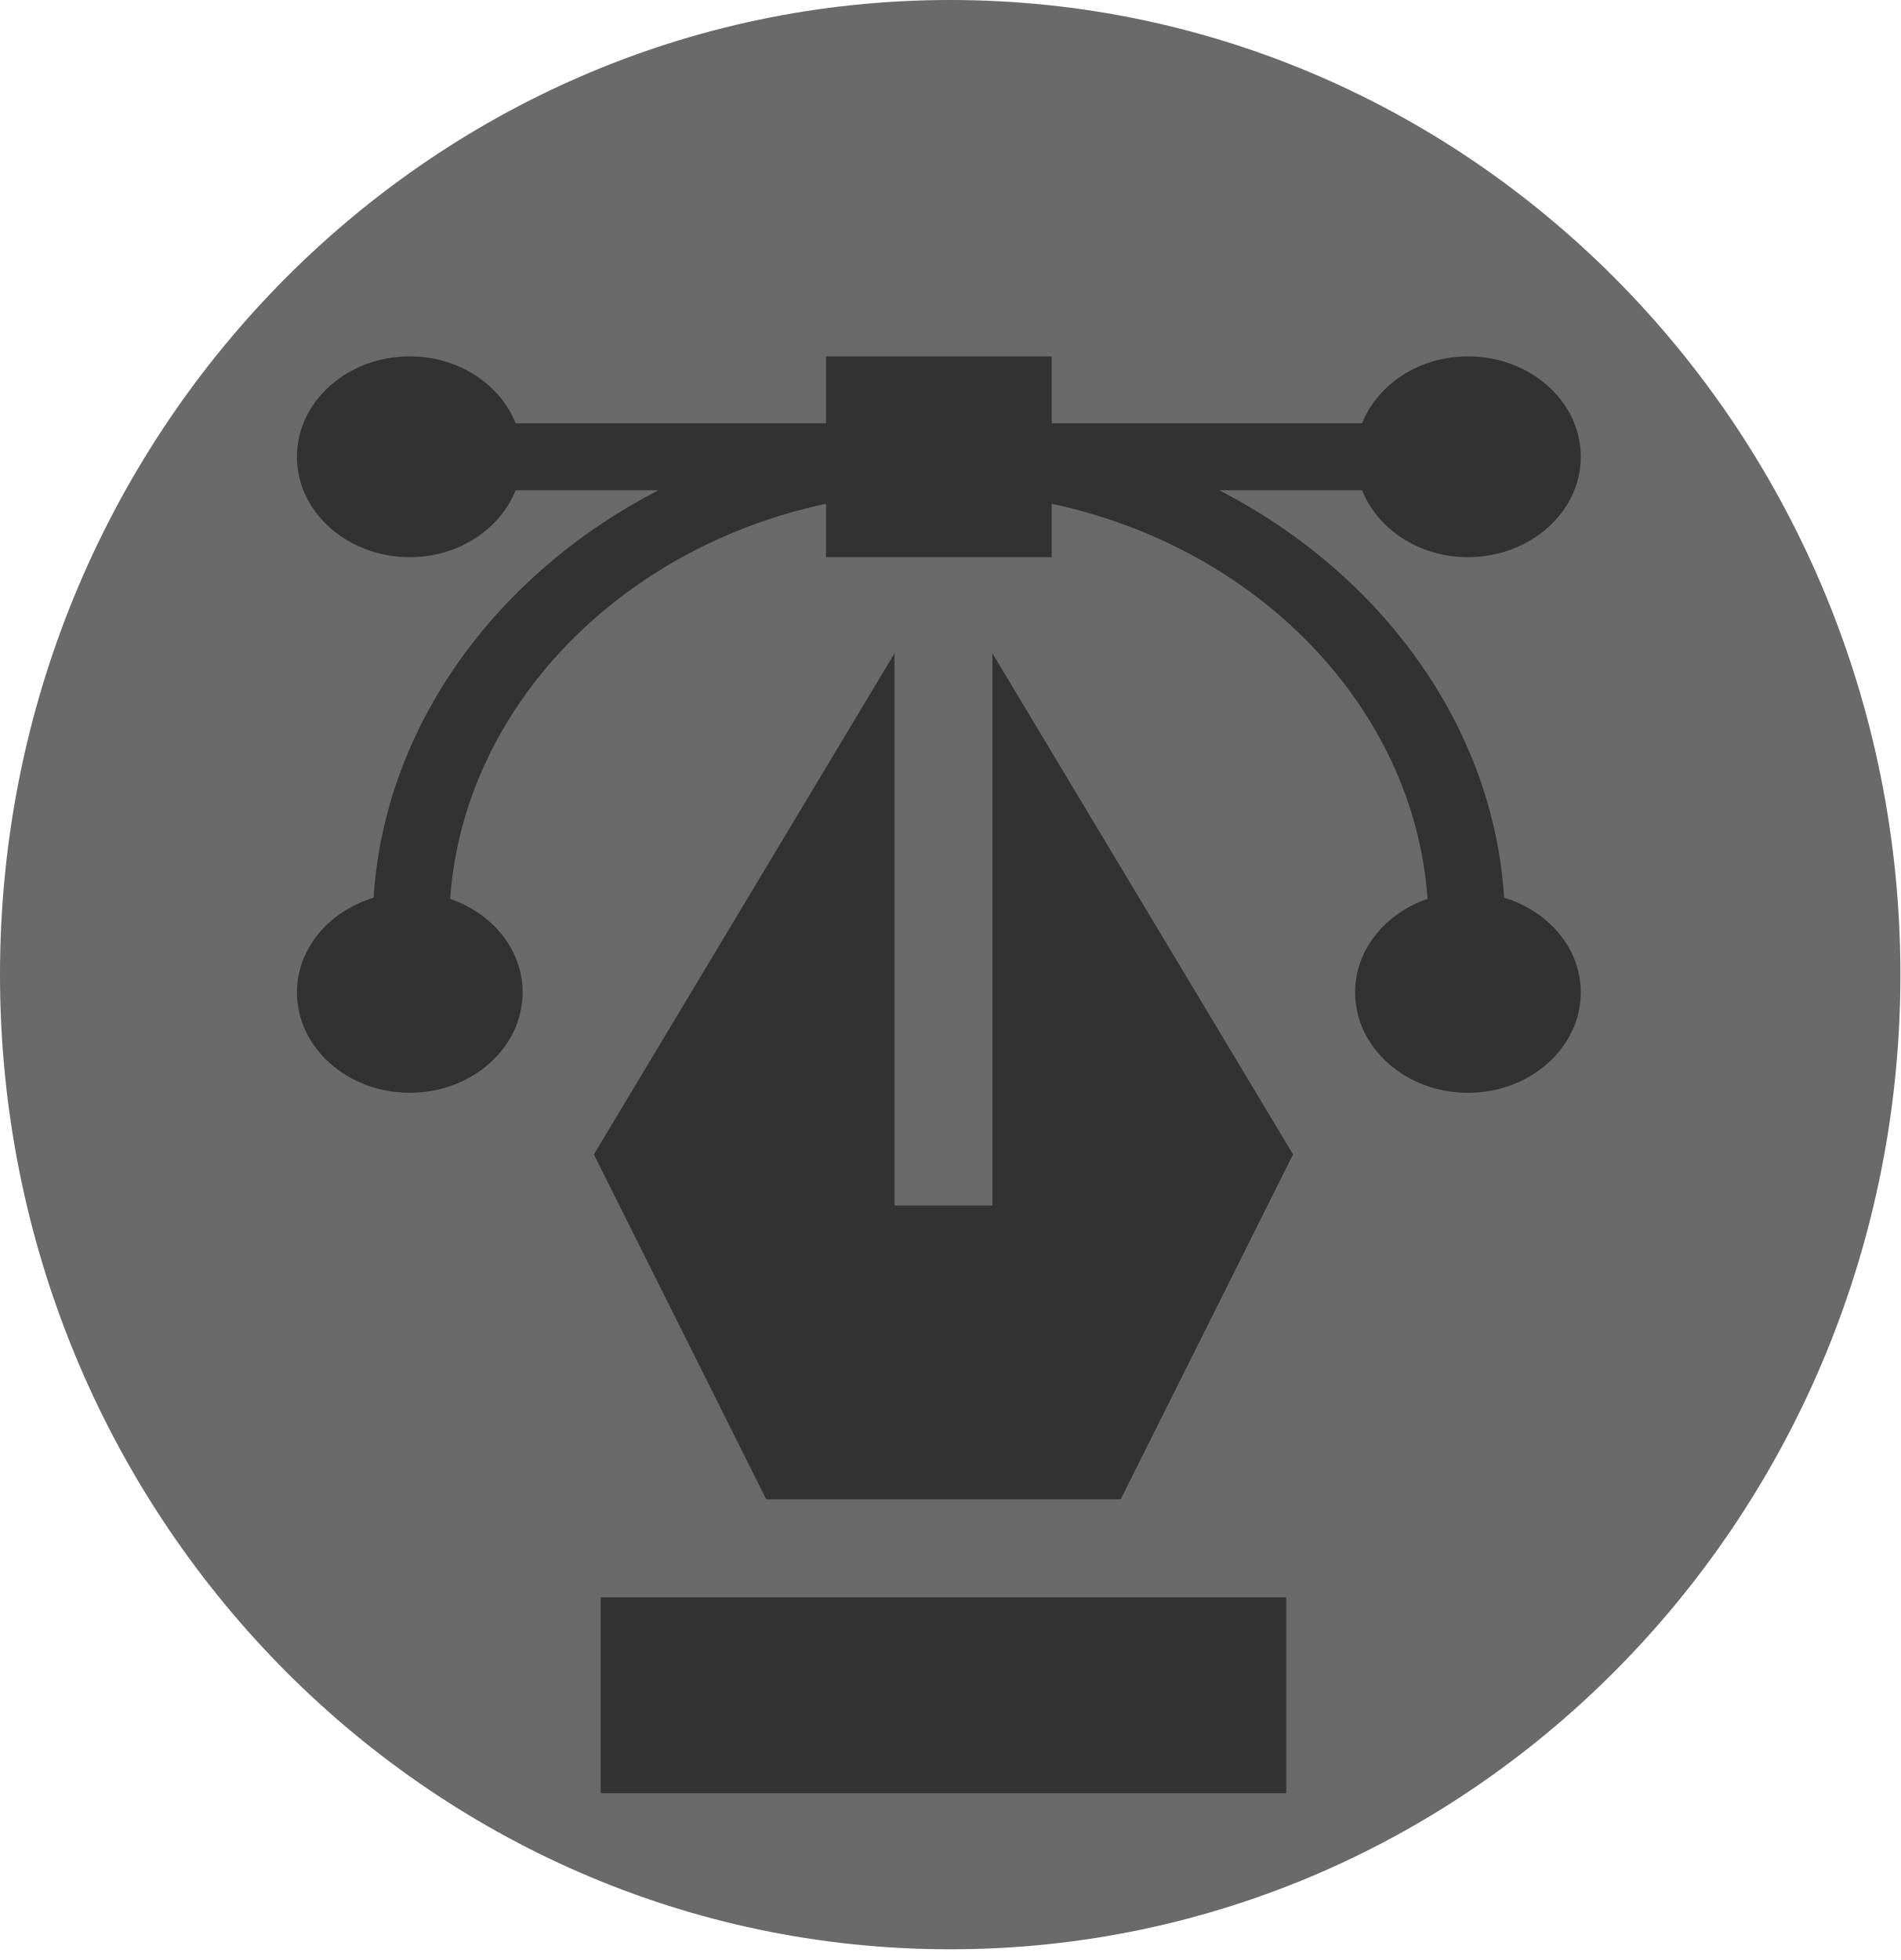
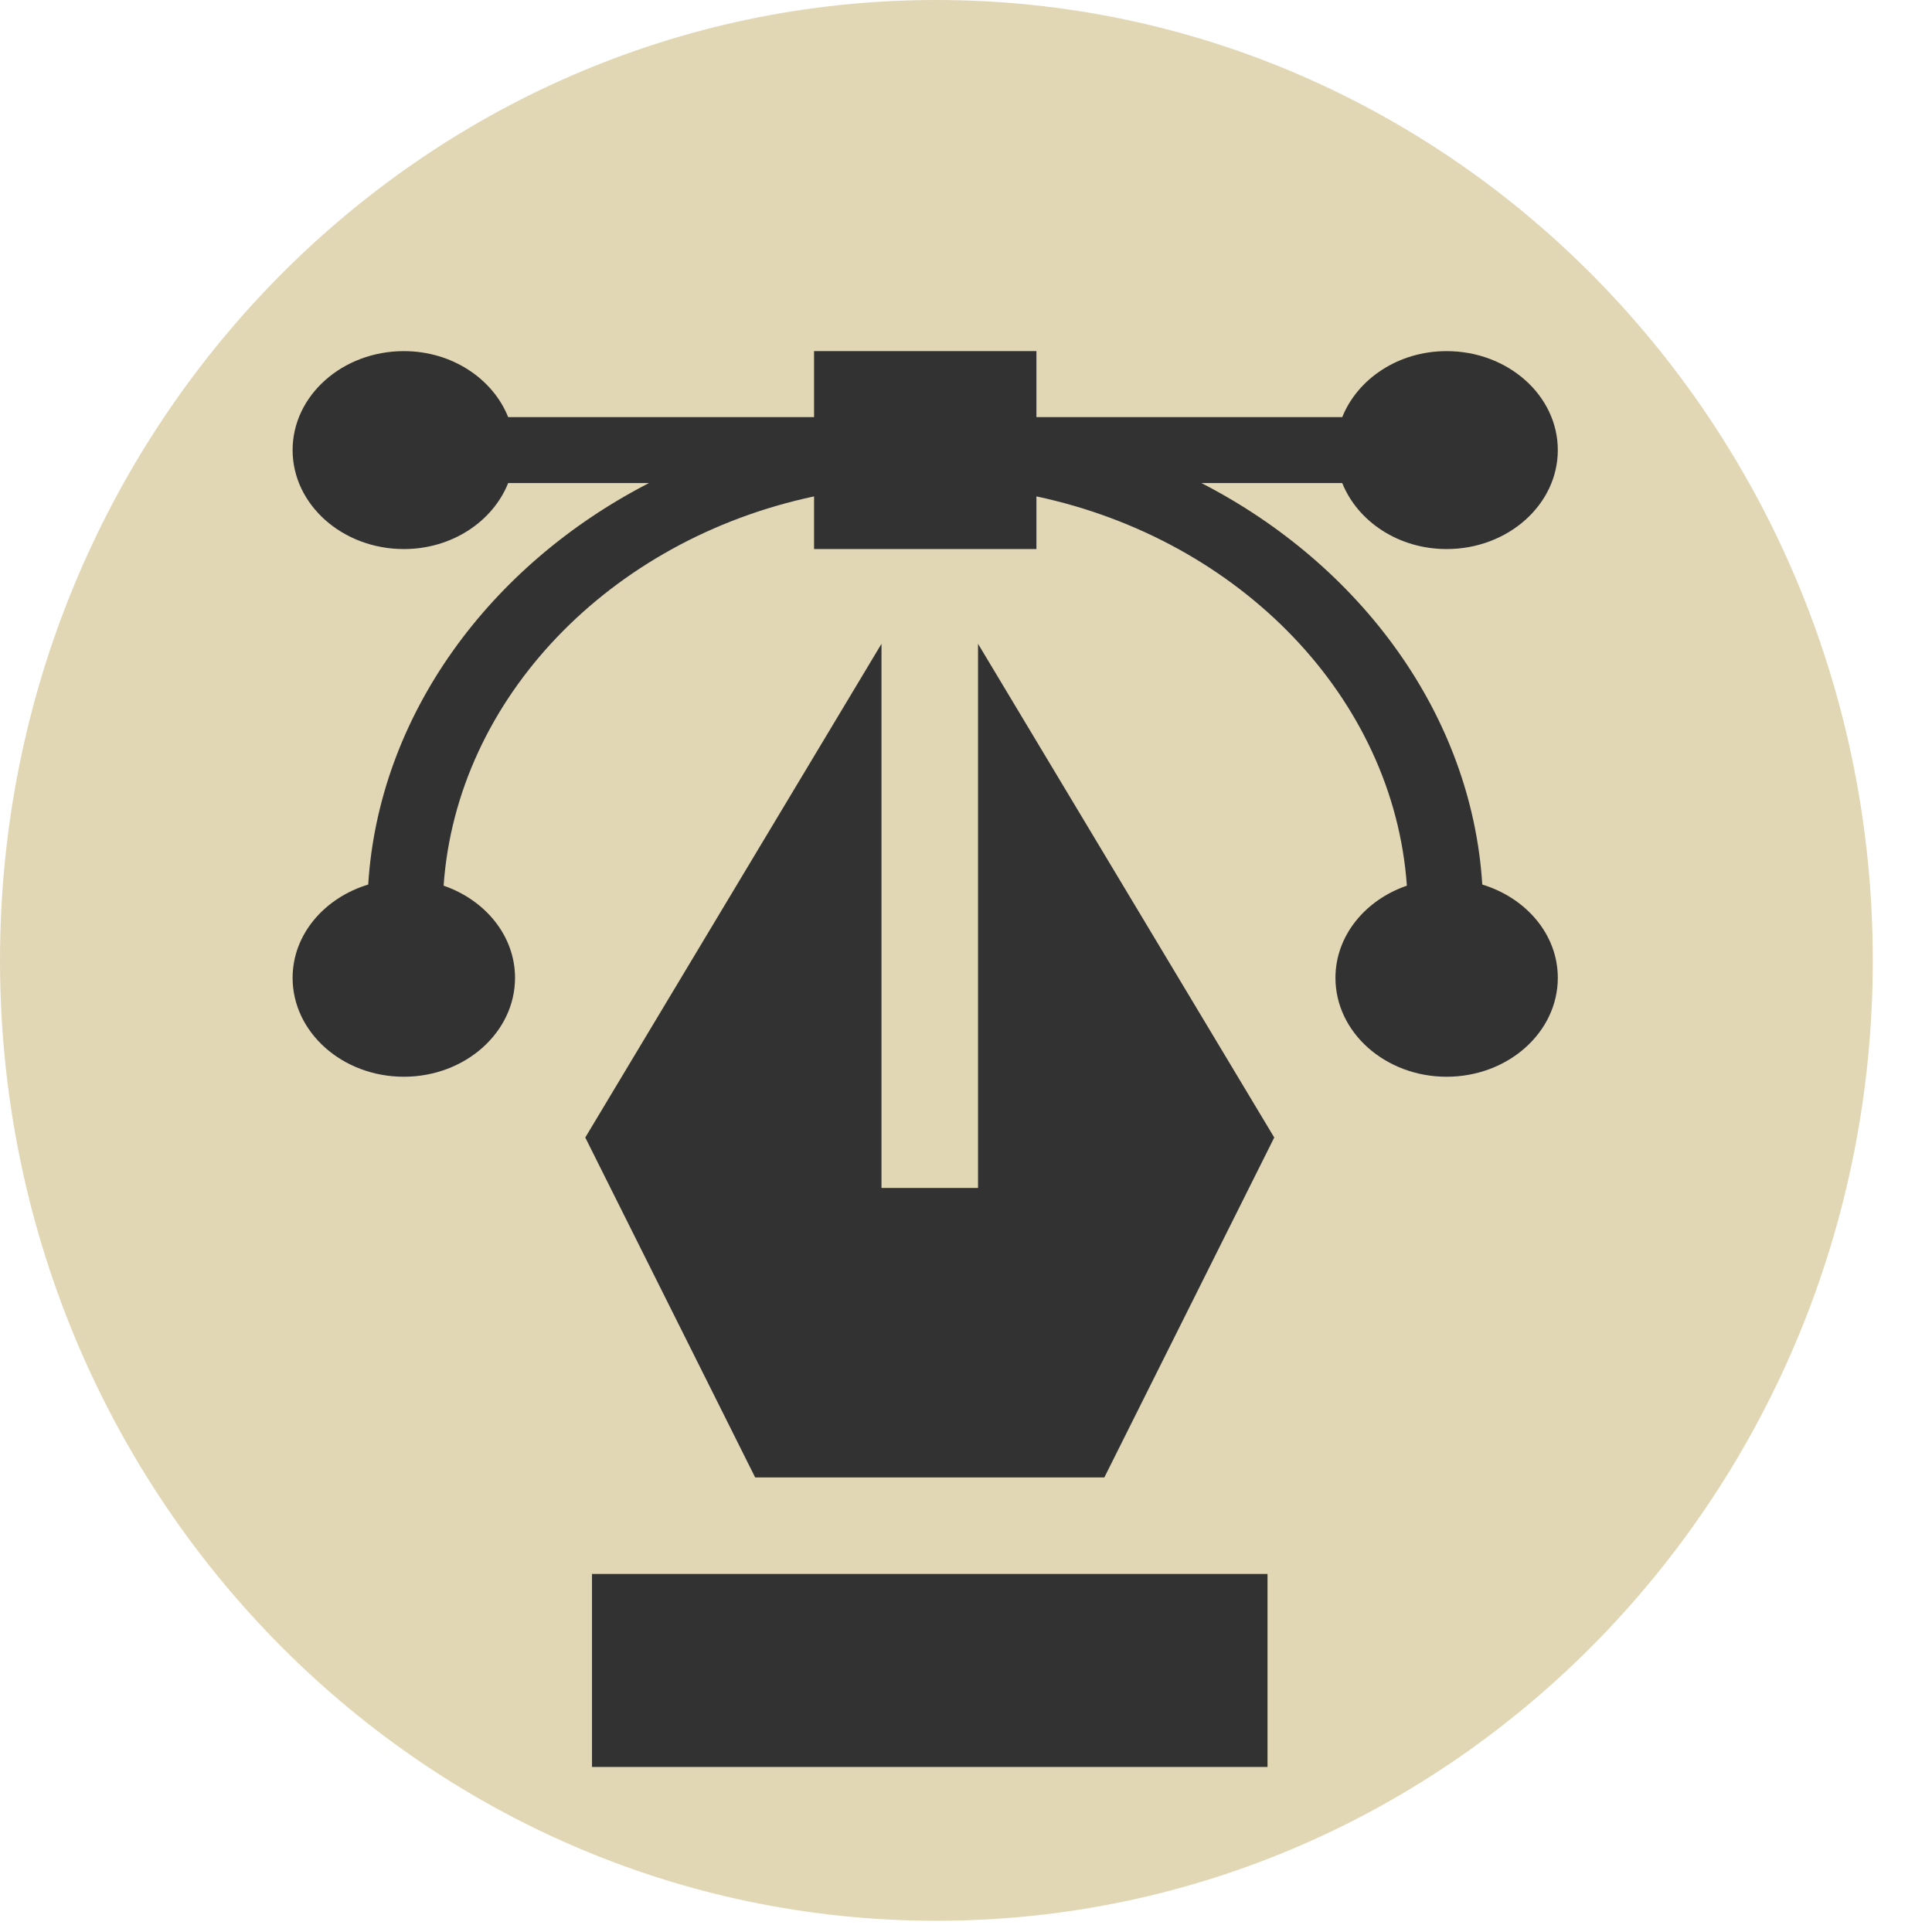
- <svg xmlns="http://www.w3.org/2000/svg" width="32" height="33" viewBox="0 0 32 33" fill="none">
-   <ellipse cx="16" cy="16.41" rx="16" ry="16.41" fill="#6A6A6A" />
-   <path d="M25.327 15.114C25.145 12.218 23.251 9.655 20.529 8.254H22.935C23.197 8.909 23.893 9.381 24.718 9.381C25.766 9.381 26.618 8.623 26.618 7.691C26.618 6.758 25.766 6 24.718 6C23.893 6 23.197 6.473 22.935 7.127H17.709V6H13.909V7.127H8.683C8.421 6.473 7.725 6 6.9 6C5.852 6 5 6.758 5 7.691C5 8.623 5.852 9.381 6.9 9.381C7.725 9.381 8.421 8.909 8.683 8.254H11.089C8.367 9.655 6.473 12.217 6.291 15.114C5.543 15.342 5 15.966 5 16.708C5 17.64 5.852 18.399 6.9 18.399C7.948 18.399 8.8 17.64 8.8 16.708C8.8 15.989 8.292 15.378 7.58 15.134C7.805 11.929 10.421 9.223 13.909 8.482V9.381H17.709V8.482C21.197 9.223 23.813 11.929 24.038 15.134C23.327 15.378 22.818 15.989 22.818 16.708C22.818 17.64 23.67 18.399 24.718 18.399C25.766 18.399 26.618 17.64 26.618 16.708C26.618 15.966 26.075 15.342 25.327 15.114Z" fill="#323232" />
-   <path d="M10.115 26.894H21.658V30.192H10.115V26.894Z" fill="#323232" />
-   <path d="M10 19.437L12.903 25.244H18.87L21.773 19.437L16.711 11V20.297H15.062V11L10 19.437Z" fill="#323232" />
+ <svg xmlns="http://www.w3.org/2000/svg" width="31" height="31" viewBox="0 0 31 31" fill="none">
+   <ellipse cx="15.025" cy="15.41" rx="15.025" ry="15.41" fill="#E2D7B5" />
+   <path d="M23.784 14.193C23.613 11.473 21.834 9.066 19.278 7.751H21.537C21.784 8.366 22.438 8.81 23.212 8.81C24.196 8.81 24.996 8.097 24.996 7.222C24.996 6.346 24.196 5.634 23.212 5.634C22.438 5.634 21.784 6.078 21.537 6.693H16.63V5.634H13.062V6.693H8.154C7.908 6.078 7.254 5.634 6.48 5.634C5.496 5.634 4.695 6.346 4.695 7.222C4.695 8.097 5.496 8.81 6.48 8.81C7.254 8.81 7.908 8.366 8.154 7.751H10.413C7.857 9.066 6.079 11.473 5.908 14.193C5.205 14.407 4.695 14.993 4.695 15.69C4.695 16.565 5.496 17.277 6.48 17.277C7.463 17.277 8.264 16.565 8.264 15.69C8.264 15.015 7.786 14.441 7.118 14.211C7.329 11.202 9.786 8.661 13.062 7.965V8.81H16.63V7.965C19.905 8.661 22.362 11.202 22.574 14.211C21.905 14.441 21.428 15.015 21.428 15.69C21.428 16.565 22.228 17.277 23.212 17.277C24.196 17.277 24.996 16.565 24.996 15.69C24.996 14.993 24.486 14.407 23.784 14.193Z" fill="#323232" />
+   <path d="M9.499 25.255H20.338V28.352H9.499V25.255Z" fill="#323232" />
+   <path d="M9.391 18.252L12.117 23.706H17.72L20.446 18.252L15.693 10.33V19.061H14.144V10.33L9.391 18.252Z" fill="#323232" />
</svg>
